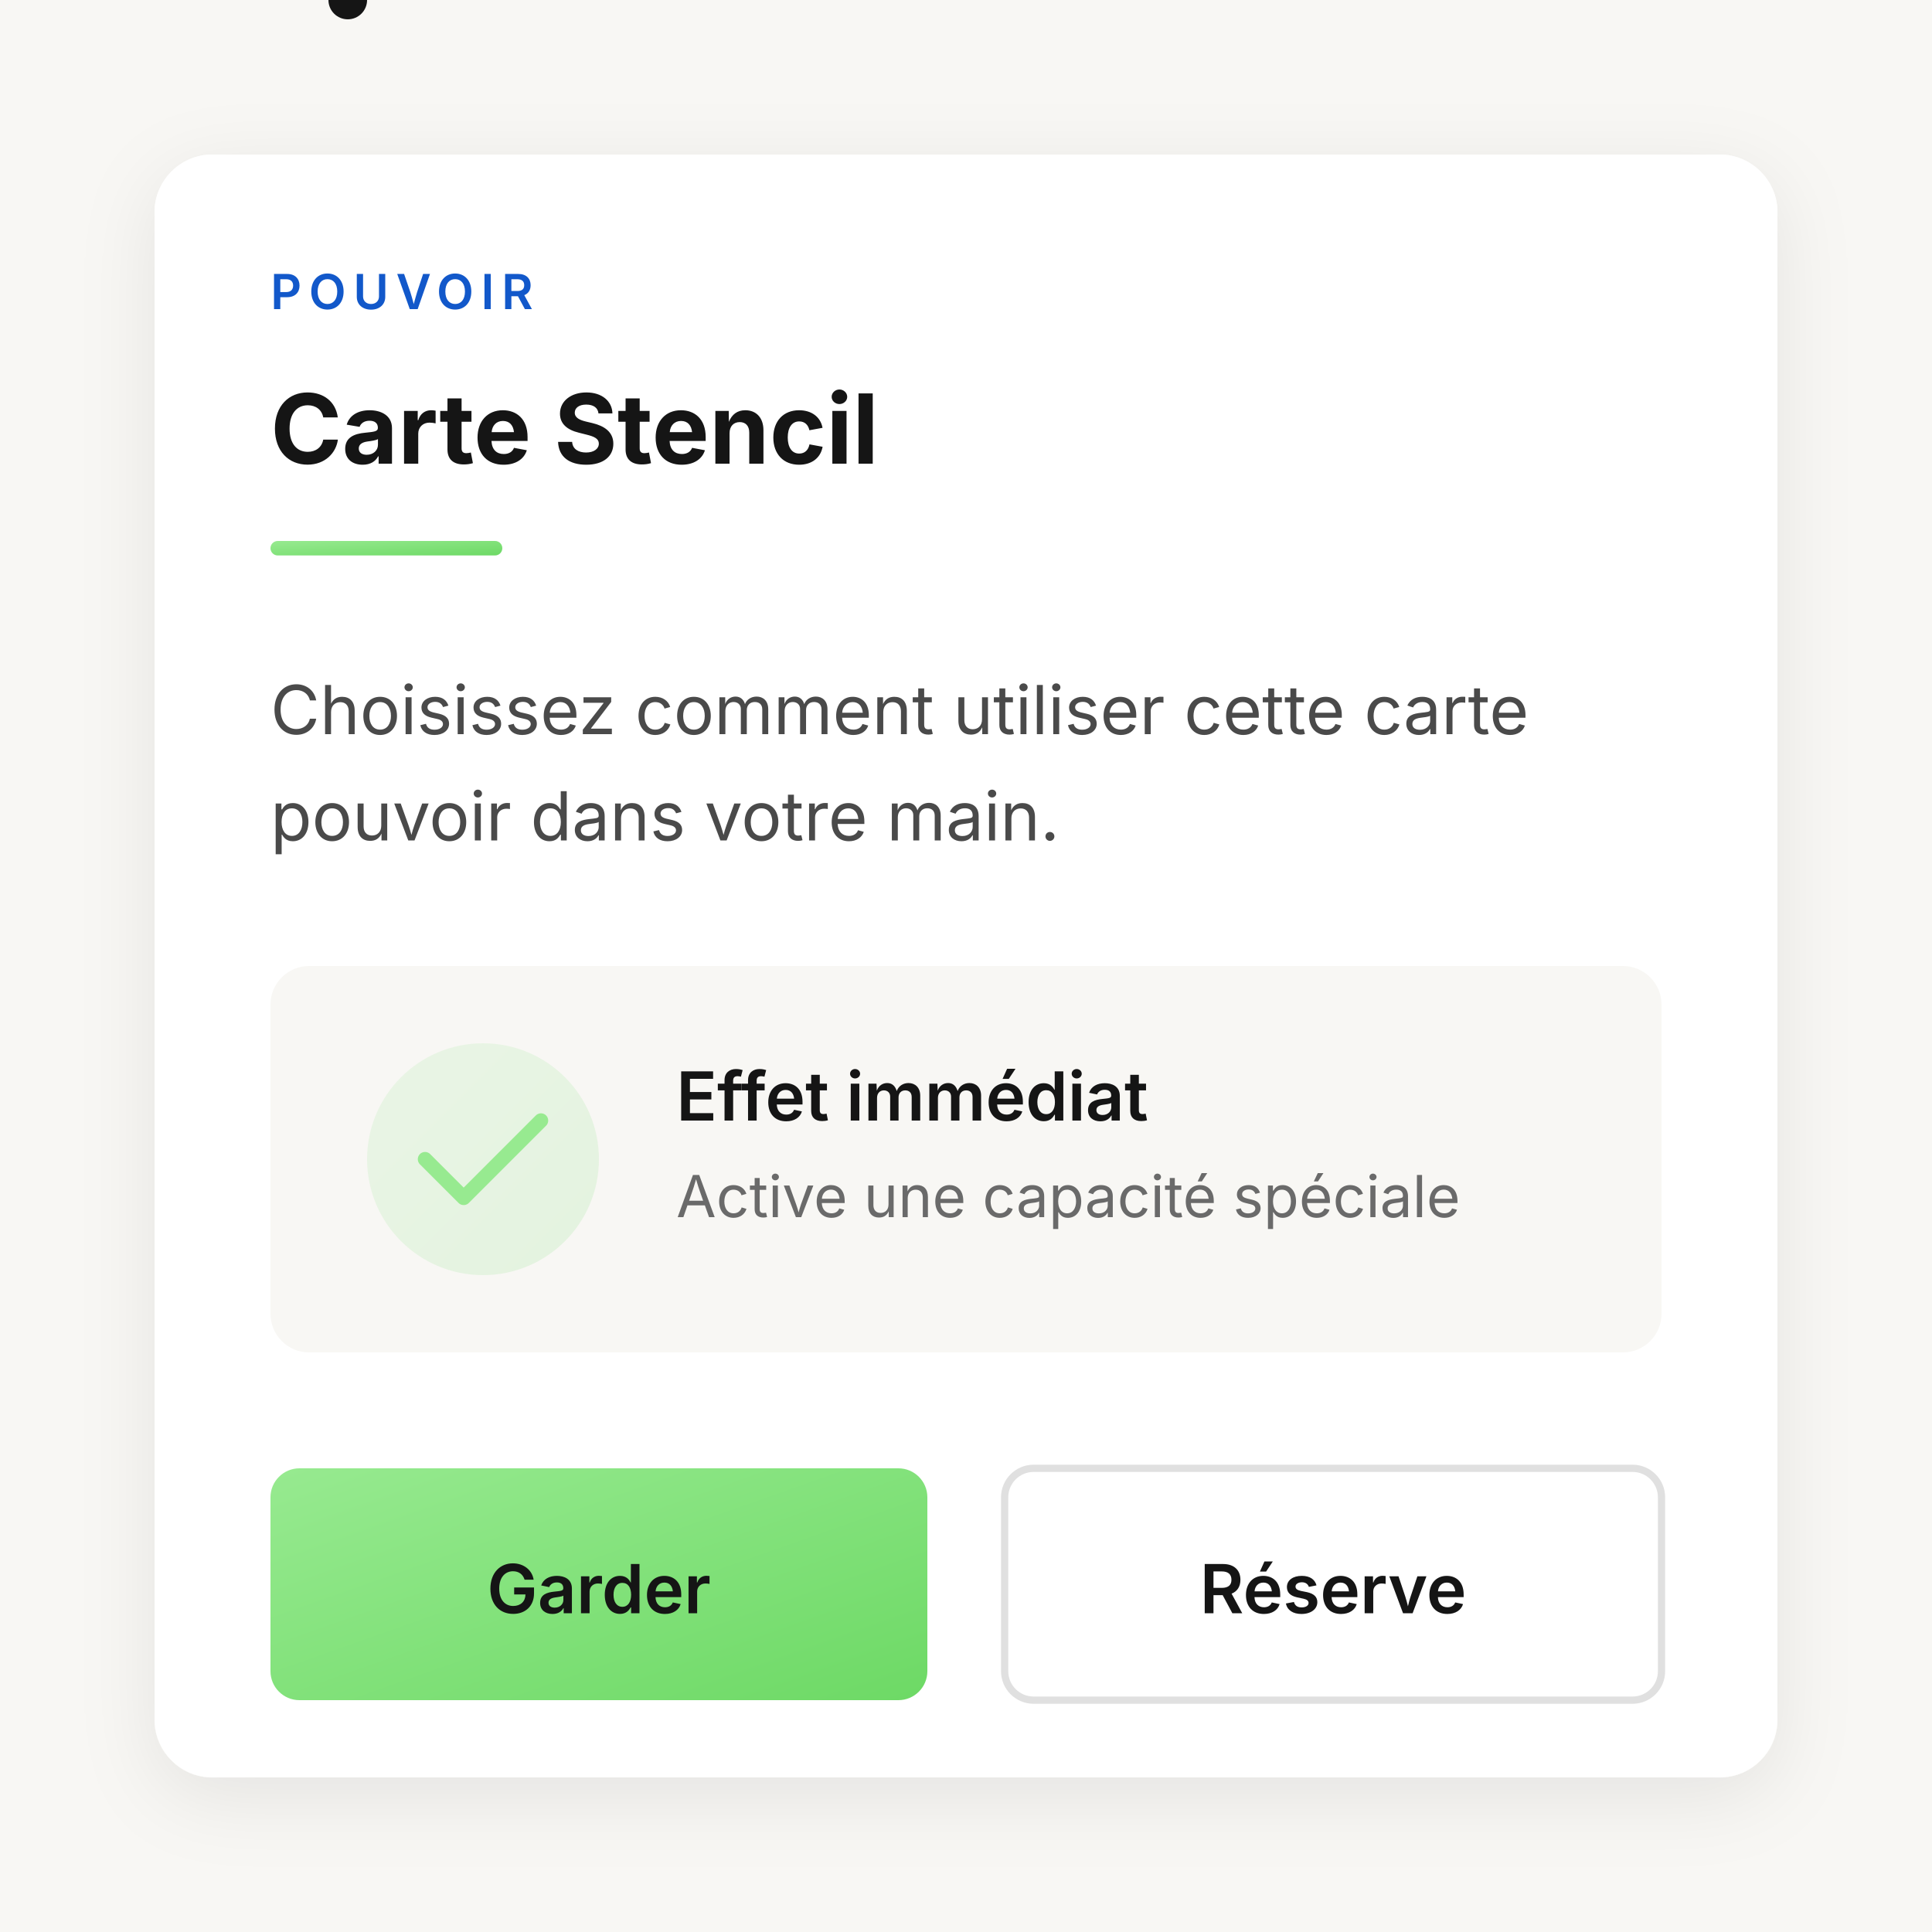
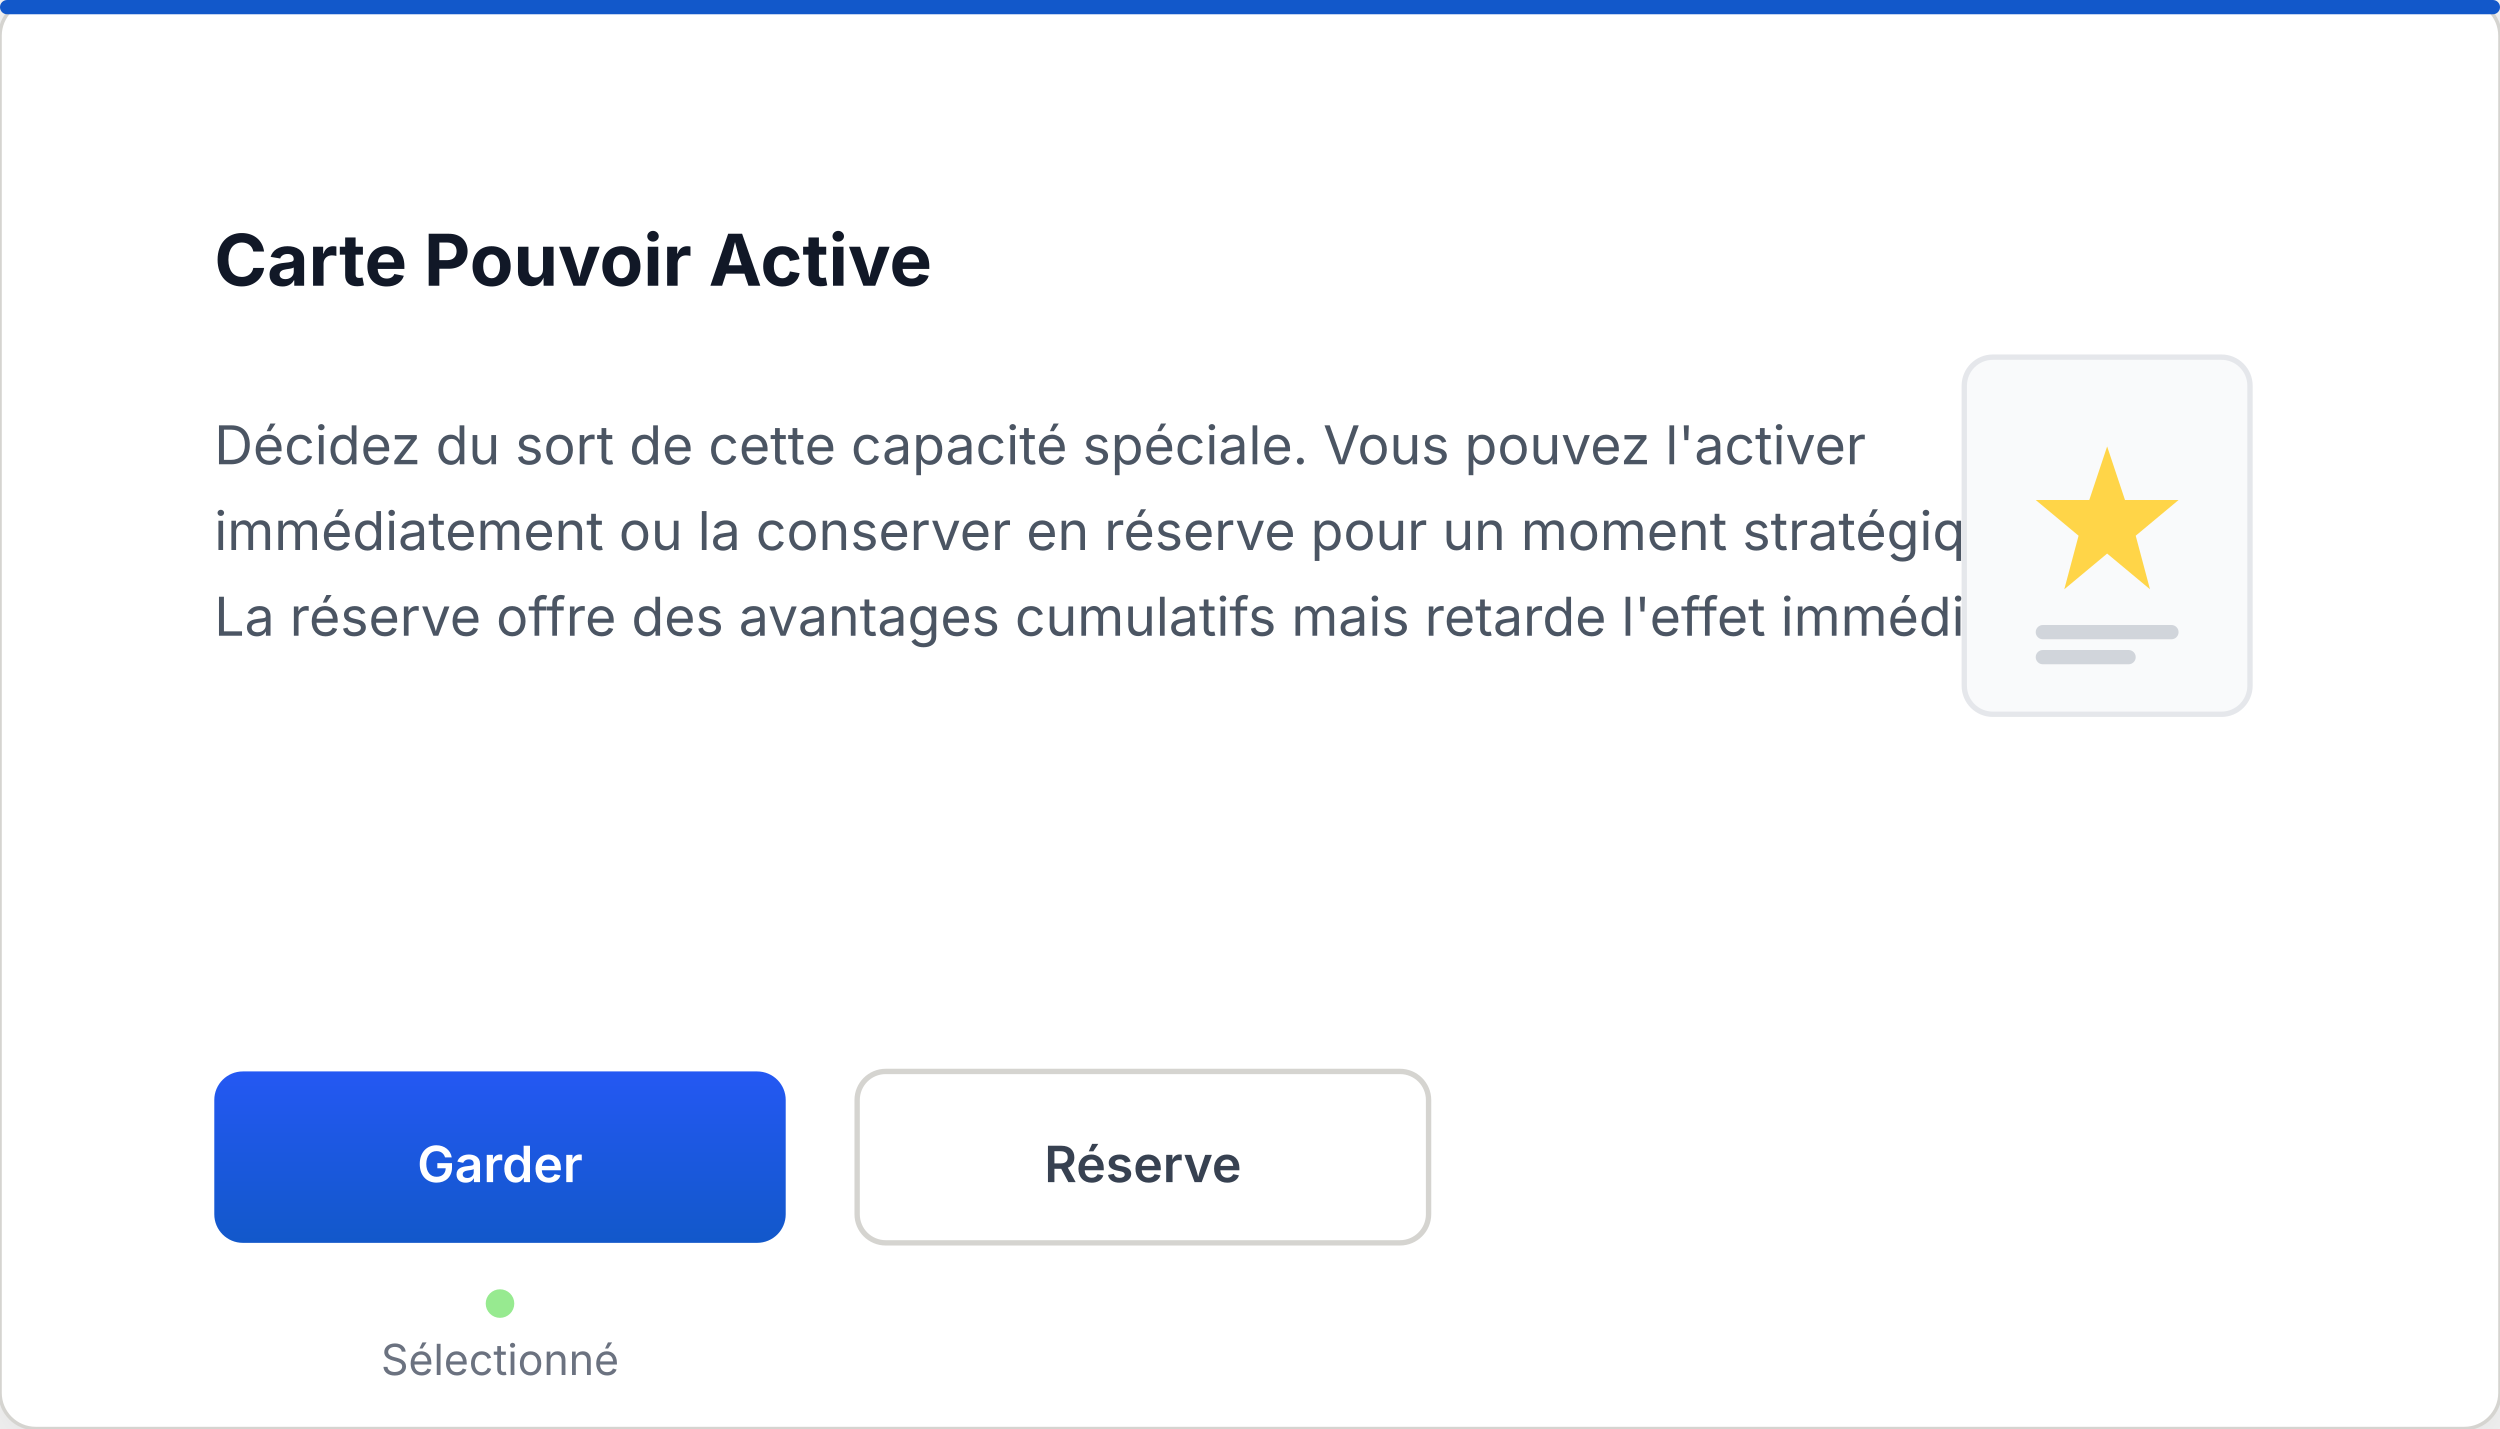
- <svg xmlns="http://www.w3.org/2000/svg" viewBox="0 0 400 400">
+ <svg xmlns="http://www.w3.org/2000/svg" viewBox="0 0 700 400">
  <defs>
-     <filter id="cardShadow" x="-20%" y="-20%" width="140%" height="140%">
+     <filter id="shadow-main" x="-20%" y="-20%" width="140%" height="140%">
      <feDropShadow dx="0" dy="4" stdDeviation="8" flood-opacity="0.08" />
    </filter>
-     <linearGradient id="accentGradient" x1="0%" y1="0%" x2="100%" y2="100%">
-       <stop offset="0%" stop-color="#97ea90" />
-       <stop offset="100%" stop-color="#6dd965" />
-     </linearGradient>
-     <linearGradient id="accentHover" x1="0%" y1="0%" x2="100%" y2="100%">
-       <stop offset="0%" stop-color="#b4f0ae" />
-       <stop offset="100%" stop-color="#8ce885" />
+     <linearGradient id="grad-primary" x1="0" y1="0" x2="0" y2="1">
+       <stop offset="0%" stop-color="#2458f3" />
+       <stop offset="100%" stop-color="#1258ca" />
    </linearGradient>
  </defs>
-   <rect width="400" height="400" fill="#f8f7f4" />
-   <rect x="32" y="32" width="336" height="336" rx="12" fill="#ffffff" filter="url(#cardShadow)" />
-   <rect x="32" y="32" width="336" height="72" rx="12" fill="#ffffff" />
-   <rect x="32" y="80" width="336" height="24" rx="0" fill="#ffffff" />
-   <text x="56" y="64" font-family="Inter, system-ui, sans-serif" font-size="10" font-weight="600" fill="#1258ca" letter-spacing="1.5">POUVOIR</text>
-   <text x="56" y="96" font-family="Plus Jakarta Sans, Inter, sans-serif" font-size="20" font-weight="700" fill="#151515">Carte Stencil</text>
-   <rect x="56" y="112" width="48" height="3" rx="1.5" fill="url(#accentGradient)" />
-   <text x="56" y="152" font-family="Inter, system-ui, sans-serif" font-size="14" font-weight="400" fill="#4a4a4a">Choisissez comment utiliser cette carte</text>
-   <text x="56" y="174" font-family="Inter, system-ui, sans-serif" font-size="14" font-weight="400" fill="#4a4a4a">pouvoir dans votre main.</text>
-   <rect x="56" y="200" width="288" height="80" rx="8" fill="#f8f7f4" />
-   <circle cx="100" cy="240" r="24" fill="url(#accentGradient)" opacity="0.15" />
-   <path d="M88 240 L96 248 L112 232" stroke="#97ea90" stroke-width="3" fill="none" stroke-linecap="round" stroke-linejoin="round" />
-   <text x="140" y="232" font-family="Plus Jakarta Sans, Inter, sans-serif" font-size="14" font-weight="600" fill="#151515">Effet immédiat</text>
-   <text x="140" y="252" font-family="Inter, system-ui, sans-serif" font-size="12" font-weight="400" fill="#6a6a6a">Active une capacité spéciale</text>
-   <rect x="56" y="304" width="288" height="48" rx="0" fill="none" />
-   <rect x="56" y="304" width="136" height="48" rx="6" fill="url(#accentGradient)" />
-   <text x="124" y="334" font-family="Inter, system-ui, sans-serif" font-size="14" font-weight="600" fill="#151515" text-anchor="middle">Garder</text>
-   <rect x="208" y="304" width="136" height="48" rx="6" fill="#ffffff" stroke="#e0e0e0" stroke-width="1.5" />
-   <text x="276" y="334" font-family="Inter, system-ui, sans-serif" font-size="14" font-weight="600" fill="#151515" text-anchor="middle">Réserve</text>
-   <circle cx="72" y="328" r="4" fill="#151515" />
+   <g id="component_root">
+     <rect x="0" y="0" width="700" height="400" rx="10" fill="#ffffff" filter="url(#shadow-main)" />
+     <rect x="0" y="0" width="700" height="400" rx="10" fill="none" stroke="#d5d4d0" stroke-width="1" />
+     <rect x="0" y="0" width="700" height="4" rx="2" fill="#1258ca" />
+     <text x="60" y="80" font-family="Plus Jakarta Sans, Inter, sans-serif" font-weight="700" font-size="20" fill="#111827">Carte Pouvoir Active</text>
+     <text x="60" y="130" font-family="Inter, system-ui, sans-serif" font-size="15" fill="#4b5563">
+       <tspan x="60" dy="0">Décidez du sort de cette capacité spéciale. Vous pouvez l'activer</tspan>
+       <tspan x="60" dy="24">immédiatement ou la conserver en réserve pour un moment stratégique.</tspan>
+       <tspan x="60" dy="24">La réserve offre des avantages cumulatifs mais retarde l'effet immédiat.</tspan>
+     </text>
+     <g transform="translate(550, 100)">
+       <rect x="0" y="0" width="80" height="100" rx="8" fill="#f9fafb" stroke="#e5e7eb" stroke-width="1.5" />
+       <path d="M40 25 L45 40 L60 40 L48 50 L52 65 L40 55 L28 65 L32 50 L20 40 L35 40 Z" fill="#ffd548" />
+       <rect x="20" y="75" width="40" height="4" rx="2" fill="#d1d5db" />
+       <rect x="20" y="82" width="28" height="4" rx="2" fill="#d1d5db" />
+     </g>
+     <g id="btn-garder" transform="translate(60, 300)">
+       <rect x="0" y="0" width="160" height="48" rx="8" fill="url(#grad-primary)" />
+       <text x="80" y="31" font-family="Inter, system-ui, sans-serif" font-weight="600" font-size="14" fill="#ffffff" text-anchor="middle">Garder</text>
+     </g>
+     <g id="btn-reserve" transform="translate(240, 300)">
+       <rect x="0" y="0" width="160" height="48" rx="8" fill="#ffffff" stroke="#d5d4d0" stroke-width="1.5" />
+       <text x="80" y="31" font-family="Inter, system-ui, sans-serif" font-weight="600" font-size="14" fill="#374151" text-anchor="middle">Réserve</text>
+     </g>
+     <circle cx="140" cy="365" r="4" fill="#97ea90" />
+     <text x="140" y="385" font-family="Inter, system-ui, sans-serif" font-size="12" fill="#6b7280" text-anchor="middle">Sélectionné</text>
+   </g>
</svg>
